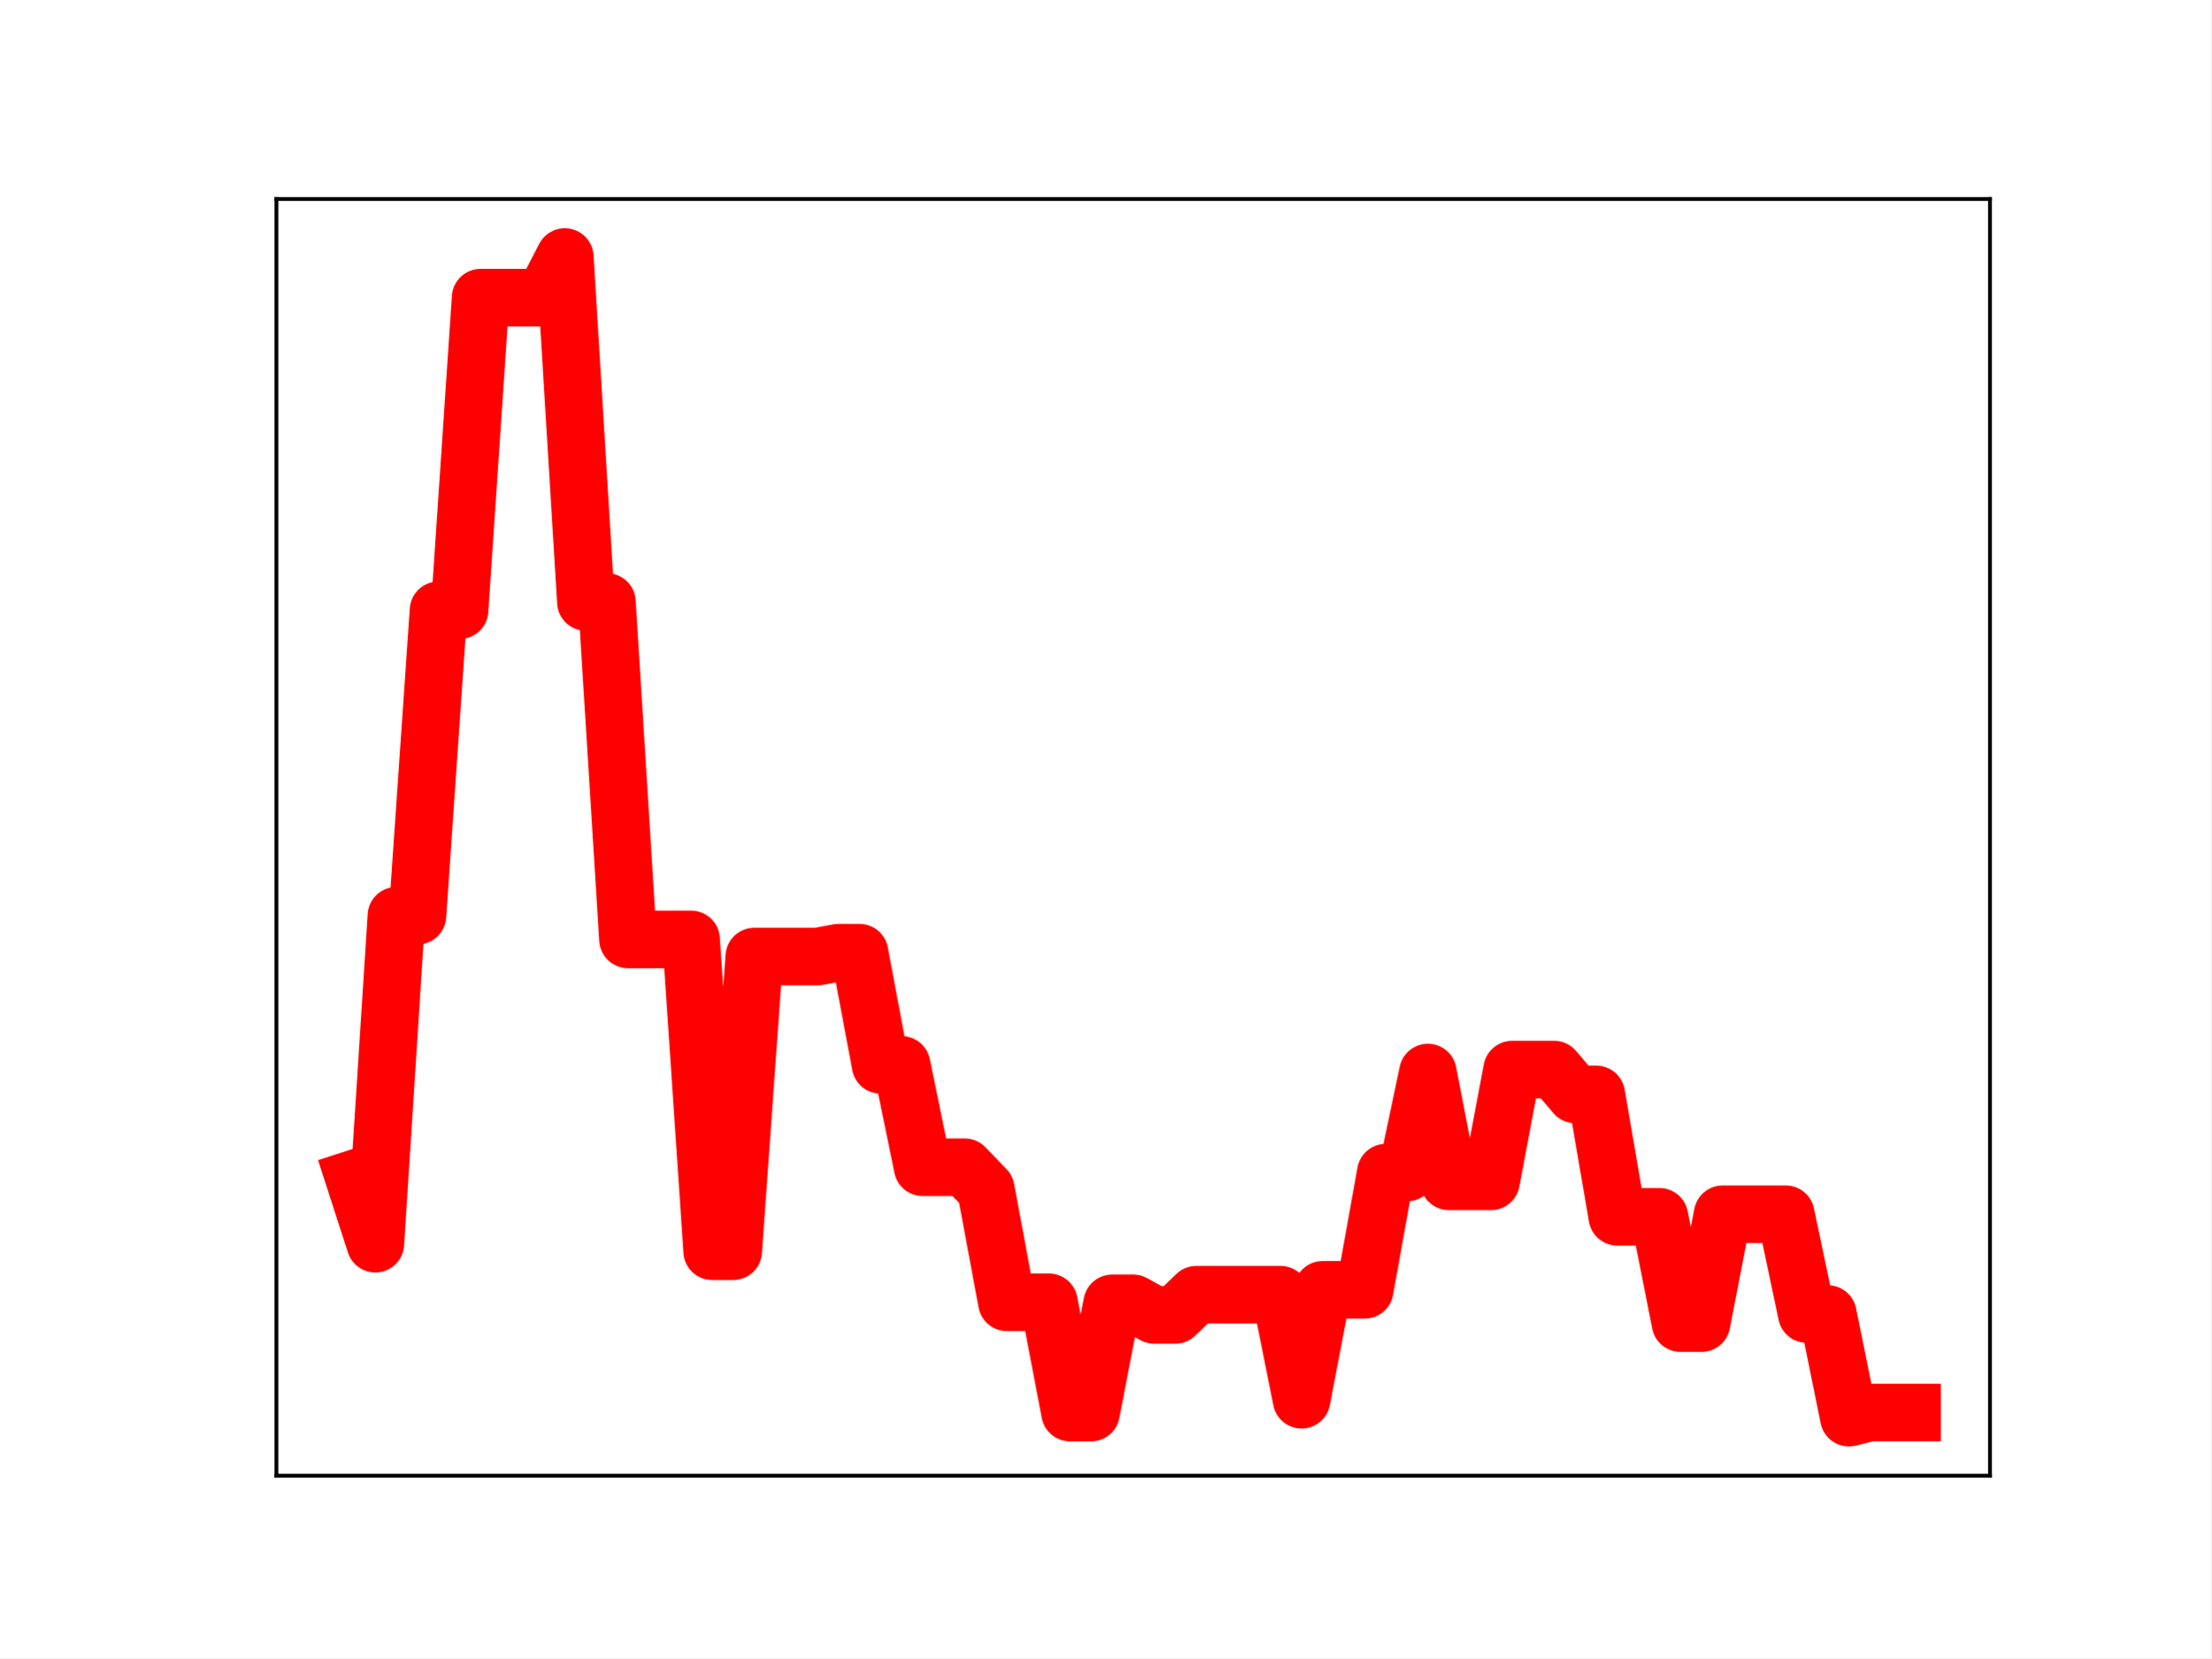
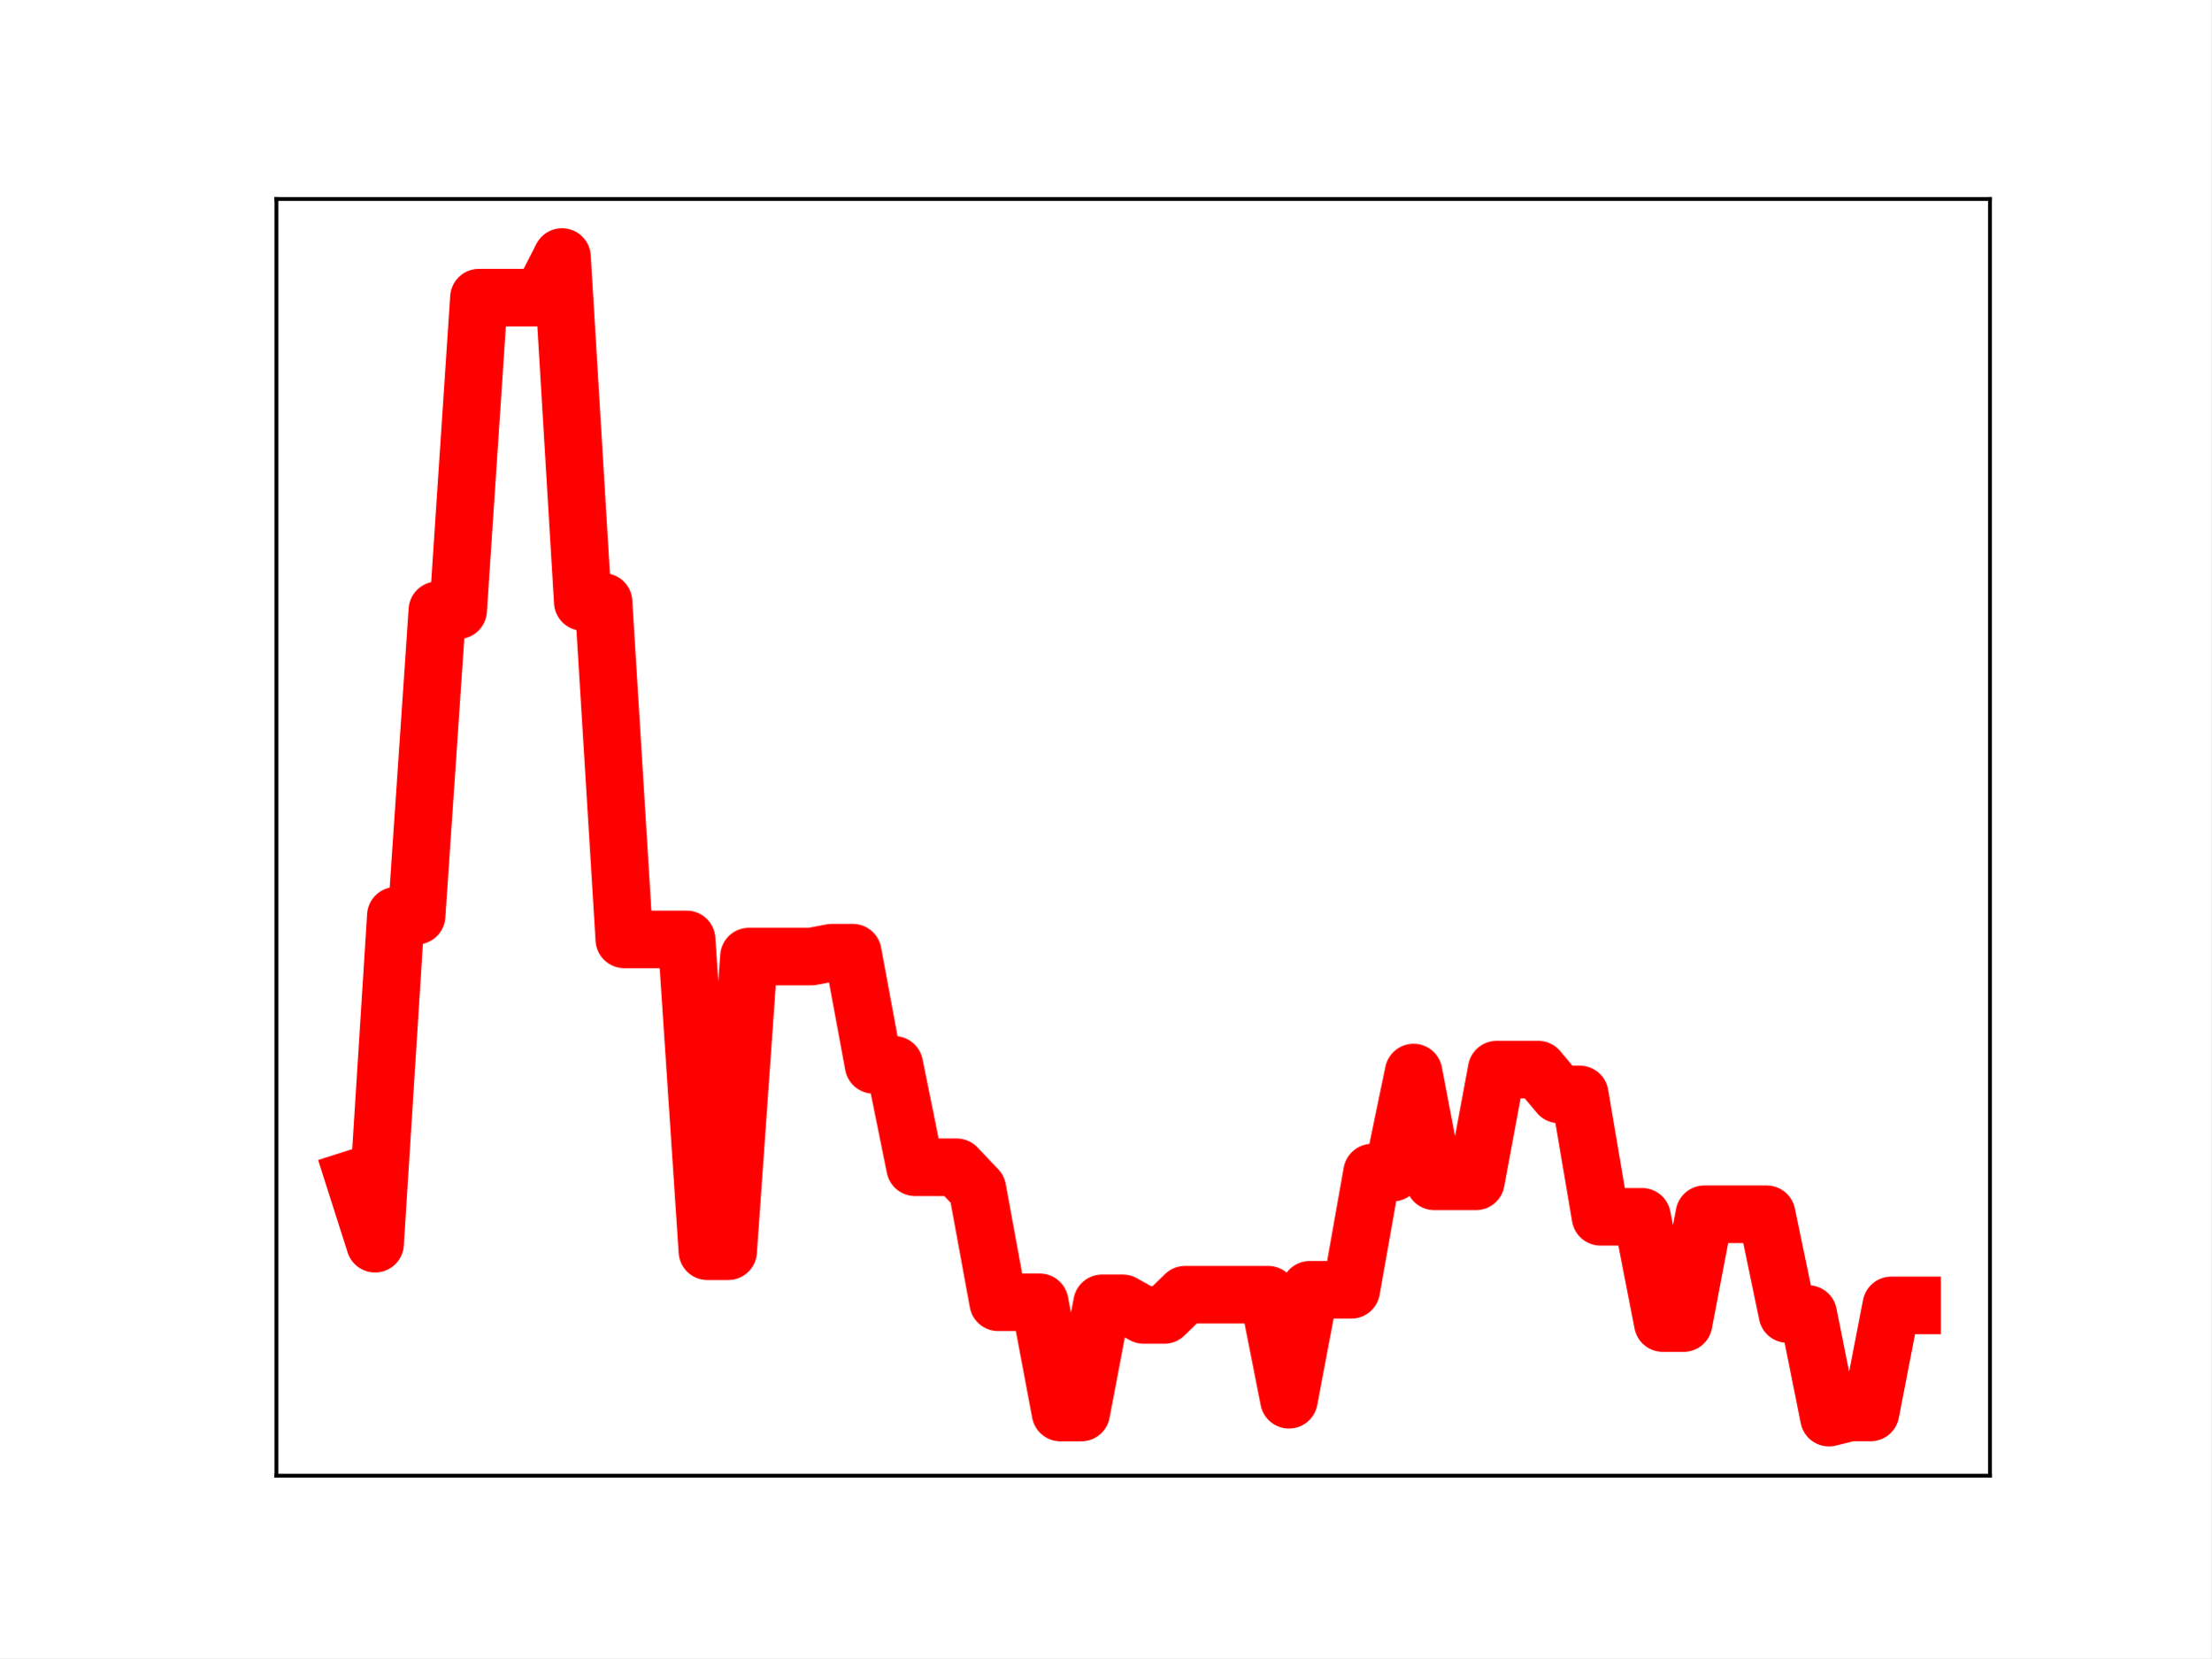
<svg xmlns="http://www.w3.org/2000/svg" xmlns:xlink="http://www.w3.org/1999/xlink" height="345.6pt" version="1.1" viewBox="0 0 460.8 345.6" width="460.8pt">
  <defs>
    <style type="text/css">
*{stroke-linecap:butt;stroke-linejoin:round;}
  </style>
  </defs>
  <g id="figure_1">
    <g id="patch_1">
      <path d="M 0 345.6  L 460.8 345.6  L 460.8 0  L 0 0  z " style="fill:#ffffff;" />
    </g>
    <g id="axes_1">
      <g id="patch_2">
        <path d="M 57.6 307.584  L 414.72 307.584  L 414.72 41.472  L 57.6 41.472  z " style="fill:#ffffff;" />
      </g>
      <g id="line2d_1">
-         <path clip-path="url(#pbcdaf58985)" d="M 73.833 245.678  L 78.22 259.234  L 82.607 190.869  L 86.994 190.869  L 91.382 127.195  L 95.769 127.195  L 100.156 62.035  L 104.543 62.035  L 108.931 62.035  L 113.318 62.035  L 117.705 53.568  L 122.092 125.467  L 126.479 125.467  L 130.867 195.801  L 135.254 195.801  L 139.641 195.801  L 144.028 195.801  L 148.416 260.805  L 152.803 260.805  L 157.19 199.379  L 161.577 199.379  L 165.964 199.379  L 170.352 199.379  L 174.739 198.567  L 179.126 198.567  L 183.513 221.956  L 187.901 221.956  L 192.288 243.297  L 196.675 243.297  L 201.062 243.297  L 205.449 247.856  L 209.837 271.443  L 214.224 271.443  L 218.611 271.443  L 222.998 294.425  L 227.386 294.425  L 231.773 271.657  L 236.16 271.657  L 240.547 274.074  L 244.934 274.074  L 249.322 269.859  L 253.709 269.859  L 258.096 269.859  L 262.483 269.859  L 266.871 269.859  L 271.258 291.755  L 275.645 268.842  L 280.032 268.842  L 284.419 268.842  L 288.807 244.412  L 293.194 244.412  L 297.581 223.549  L 301.968 246.237  L 306.356 246.237  L 310.743 246.237  L 315.13 222.946  L 319.517 222.946  L 323.904 222.946  L 328.292 228.115  L 332.679 228.115  L 337.066 253.624  L 341.453 253.624  L 345.841 253.624  L 350.228 275.781  L 354.615 275.781  L 359.002 253.093  L 363.389 253.093  L 367.777 253.093  L 372.164 253.093  L 376.551 273.895  L 380.938 273.895  L 385.326 295.488  L 389.713 294.407  L 394.1 294.407  L 398.487 294.407  " style="fill:none;stroke:#ff0000;stroke-linecap:square;stroke-width:12;" />
+         <path clip-path="url(#pf1e2ab5db9)" d="M 73.833 245.678  L 78.161 259.234  L 82.49 190.869  L 86.819 190.869  L 91.148 127.195  L 95.476 127.195  L 99.805 62.035  L 104.134 62.035  L 108.463 62.035  L 112.791 62.035  L 117.12 53.568  L 121.449 125.467  L 125.777 125.467  L 130.106 195.801  L 134.435 195.801  L 138.764 195.801  L 143.092 195.801  L 147.421 260.805  L 151.75 260.805  L 156.079 199.379  L 160.407 199.379  L 164.736 199.379  L 169.065 199.379  L 173.393 198.567  L 177.722 198.567  L 182.051 221.956  L 186.38 221.956  L 190.708 243.297  L 195.037 243.297  L 199.366 243.297  L 203.695 247.856  L 208.023 271.443  L 212.352 271.443  L 216.681 271.443  L 221.009 294.425  L 225.338 294.425  L 229.667 271.657  L 233.996 271.657  L 238.324 274.074  L 242.653 274.074  L 246.982 269.859  L 251.311 269.859  L 255.639 269.859  L 259.968 269.859  L 264.297 269.859  L 268.625 291.755  L 272.954 268.842  L 277.283 268.842  L 281.612 268.842  L 285.94 244.412  L 290.269 244.412  L 294.598 223.549  L 298.927 246.237  L 303.255 246.237  L 307.584 246.237  L 311.913 222.946  L 316.241 222.946  L 320.57 222.946  L 324.899 228.115  L 329.228 228.115  L 333.556 253.624  L 337.885 253.624  L 342.214 253.624  L 346.543 275.781  L 350.871 275.781  L 355.2 253.093  L 359.529 253.093  L 363.857 253.093  L 368.186 253.093  L 372.515 273.895  L 376.844 273.895  L 381.172 295.488  L 385.501 294.407  L 389.83 294.407  L 394.159 272.085  L 398.487 272.085  " style="fill:none;stroke:#ff0000;stroke-linecap:square;stroke-width:12;" />
        <defs>
-           <path d="M 0 3  C 0.796 3 1.559 2.684 2.121 2.121  C 2.684 1.559 3 0.796 3 0  C 3 -0.796 2.684 -1.559 2.121 -2.121  C 1.559 -2.684 0.796 -3 0 -3  C -0.796 -3 -1.559 -2.684 -2.121 -2.121  C -2.684 -1.559 -3 -0.796 -3 0  C -3 0.796 -2.684 1.559 -2.121 2.121  C -1.559 2.684 -0.796 3 0 3  z " id="mc65bac723e" style="stroke:#ff0000;" />
+           <path d="M 0 3  C 0.796 3 1.559 2.684 2.121 2.121  C 2.684 1.559 3 0.796 3 0  C 3 -0.796 2.684 -1.559 2.121 -2.121  C 1.559 -2.684 0.796 -3 0 -3  C -0.796 -3 -1.559 -2.684 -2.121 -2.121  C -2.684 -1.559 -3 -0.796 -3 0  C -3 0.796 -2.684 1.559 -2.121 2.121  C -1.559 2.684 -0.796 3 0 3  z " id="mb7b212faa2" style="stroke:#ff0000;" />
        </defs>
-         <g clip-path="url(#pbcdaf58985)">
-           <use style="fill:#ff0000;stroke:#ff0000;" x="73.833" xlink:href="#mc65bac723e" y="245.678" />
-           <use style="fill:#ff0000;stroke:#ff0000;" x="78.22" xlink:href="#mc65bac723e" y="259.234" />
-           <use style="fill:#ff0000;stroke:#ff0000;" x="82.607" xlink:href="#mc65bac723e" y="190.869" />
-           <use style="fill:#ff0000;stroke:#ff0000;" x="86.994" xlink:href="#mc65bac723e" y="190.869" />
-           <use style="fill:#ff0000;stroke:#ff0000;" x="91.382" xlink:href="#mc65bac723e" y="127.195" />
-           <use style="fill:#ff0000;stroke:#ff0000;" x="95.769" xlink:href="#mc65bac723e" y="127.195" />
-           <use style="fill:#ff0000;stroke:#ff0000;" x="100.156" xlink:href="#mc65bac723e" y="62.035" />
-           <use style="fill:#ff0000;stroke:#ff0000;" x="104.543" xlink:href="#mc65bac723e" y="62.035" />
-           <use style="fill:#ff0000;stroke:#ff0000;" x="108.931" xlink:href="#mc65bac723e" y="62.035" />
-           <use style="fill:#ff0000;stroke:#ff0000;" x="113.318" xlink:href="#mc65bac723e" y="62.035" />
-           <use style="fill:#ff0000;stroke:#ff0000;" x="117.705" xlink:href="#mc65bac723e" y="53.568" />
-           <use style="fill:#ff0000;stroke:#ff0000;" x="122.092" xlink:href="#mc65bac723e" y="125.467" />
-           <use style="fill:#ff0000;stroke:#ff0000;" x="126.479" xlink:href="#mc65bac723e" y="125.467" />
-           <use style="fill:#ff0000;stroke:#ff0000;" x="130.867" xlink:href="#mc65bac723e" y="195.801" />
-           <use style="fill:#ff0000;stroke:#ff0000;" x="135.254" xlink:href="#mc65bac723e" y="195.801" />
-           <use style="fill:#ff0000;stroke:#ff0000;" x="139.641" xlink:href="#mc65bac723e" y="195.801" />
-           <use style="fill:#ff0000;stroke:#ff0000;" x="144.028" xlink:href="#mc65bac723e" y="195.801" />
-           <use style="fill:#ff0000;stroke:#ff0000;" x="148.416" xlink:href="#mc65bac723e" y="260.805" />
-           <use style="fill:#ff0000;stroke:#ff0000;" x="152.803" xlink:href="#mc65bac723e" y="260.805" />
-           <use style="fill:#ff0000;stroke:#ff0000;" x="157.19" xlink:href="#mc65bac723e" y="199.379" />
-           <use style="fill:#ff0000;stroke:#ff0000;" x="161.577" xlink:href="#mc65bac723e" y="199.379" />
-           <use style="fill:#ff0000;stroke:#ff0000;" x="165.964" xlink:href="#mc65bac723e" y="199.379" />
-           <use style="fill:#ff0000;stroke:#ff0000;" x="170.352" xlink:href="#mc65bac723e" y="199.379" />
-           <use style="fill:#ff0000;stroke:#ff0000;" x="174.739" xlink:href="#mc65bac723e" y="198.567" />
-           <use style="fill:#ff0000;stroke:#ff0000;" x="179.126" xlink:href="#mc65bac723e" y="198.567" />
-           <use style="fill:#ff0000;stroke:#ff0000;" x="183.513" xlink:href="#mc65bac723e" y="221.956" />
-           <use style="fill:#ff0000;stroke:#ff0000;" x="187.901" xlink:href="#mc65bac723e" y="221.956" />
-           <use style="fill:#ff0000;stroke:#ff0000;" x="192.288" xlink:href="#mc65bac723e" y="243.297" />
-           <use style="fill:#ff0000;stroke:#ff0000;" x="196.675" xlink:href="#mc65bac723e" y="243.297" />
-           <use style="fill:#ff0000;stroke:#ff0000;" x="201.062" xlink:href="#mc65bac723e" y="243.297" />
-           <use style="fill:#ff0000;stroke:#ff0000;" x="205.449" xlink:href="#mc65bac723e" y="247.856" />
-           <use style="fill:#ff0000;stroke:#ff0000;" x="209.837" xlink:href="#mc65bac723e" y="271.443" />
-           <use style="fill:#ff0000;stroke:#ff0000;" x="214.224" xlink:href="#mc65bac723e" y="271.443" />
-           <use style="fill:#ff0000;stroke:#ff0000;" x="218.611" xlink:href="#mc65bac723e" y="271.443" />
-           <use style="fill:#ff0000;stroke:#ff0000;" x="222.998" xlink:href="#mc65bac723e" y="294.425" />
-           <use style="fill:#ff0000;stroke:#ff0000;" x="227.386" xlink:href="#mc65bac723e" y="294.425" />
-           <use style="fill:#ff0000;stroke:#ff0000;" x="231.773" xlink:href="#mc65bac723e" y="271.657" />
-           <use style="fill:#ff0000;stroke:#ff0000;" x="236.16" xlink:href="#mc65bac723e" y="271.657" />
-           <use style="fill:#ff0000;stroke:#ff0000;" x="240.547" xlink:href="#mc65bac723e" y="274.074" />
-           <use style="fill:#ff0000;stroke:#ff0000;" x="244.934" xlink:href="#mc65bac723e" y="274.074" />
-           <use style="fill:#ff0000;stroke:#ff0000;" x="249.322" xlink:href="#mc65bac723e" y="269.859" />
-           <use style="fill:#ff0000;stroke:#ff0000;" x="253.709" xlink:href="#mc65bac723e" y="269.859" />
-           <use style="fill:#ff0000;stroke:#ff0000;" x="258.096" xlink:href="#mc65bac723e" y="269.859" />
-           <use style="fill:#ff0000;stroke:#ff0000;" x="262.483" xlink:href="#mc65bac723e" y="269.859" />
-           <use style="fill:#ff0000;stroke:#ff0000;" x="266.871" xlink:href="#mc65bac723e" y="269.859" />
-           <use style="fill:#ff0000;stroke:#ff0000;" x="271.258" xlink:href="#mc65bac723e" y="291.755" />
-           <use style="fill:#ff0000;stroke:#ff0000;" x="275.645" xlink:href="#mc65bac723e" y="268.842" />
-           <use style="fill:#ff0000;stroke:#ff0000;" x="280.032" xlink:href="#mc65bac723e" y="268.842" />
-           <use style="fill:#ff0000;stroke:#ff0000;" x="284.419" xlink:href="#mc65bac723e" y="268.842" />
-           <use style="fill:#ff0000;stroke:#ff0000;" x="288.807" xlink:href="#mc65bac723e" y="244.412" />
-           <use style="fill:#ff0000;stroke:#ff0000;" x="293.194" xlink:href="#mc65bac723e" y="244.412" />
-           <use style="fill:#ff0000;stroke:#ff0000;" x="297.581" xlink:href="#mc65bac723e" y="223.549" />
-           <use style="fill:#ff0000;stroke:#ff0000;" x="301.968" xlink:href="#mc65bac723e" y="246.237" />
-           <use style="fill:#ff0000;stroke:#ff0000;" x="306.356" xlink:href="#mc65bac723e" y="246.237" />
-           <use style="fill:#ff0000;stroke:#ff0000;" x="310.743" xlink:href="#mc65bac723e" y="246.237" />
-           <use style="fill:#ff0000;stroke:#ff0000;" x="315.13" xlink:href="#mc65bac723e" y="222.946" />
-           <use style="fill:#ff0000;stroke:#ff0000;" x="319.517" xlink:href="#mc65bac723e" y="222.946" />
-           <use style="fill:#ff0000;stroke:#ff0000;" x="323.904" xlink:href="#mc65bac723e" y="222.946" />
-           <use style="fill:#ff0000;stroke:#ff0000;" x="328.292" xlink:href="#mc65bac723e" y="228.115" />
-           <use style="fill:#ff0000;stroke:#ff0000;" x="332.679" xlink:href="#mc65bac723e" y="228.115" />
-           <use style="fill:#ff0000;stroke:#ff0000;" x="337.066" xlink:href="#mc65bac723e" y="253.624" />
-           <use style="fill:#ff0000;stroke:#ff0000;" x="341.453" xlink:href="#mc65bac723e" y="253.624" />
-           <use style="fill:#ff0000;stroke:#ff0000;" x="345.841" xlink:href="#mc65bac723e" y="253.624" />
-           <use style="fill:#ff0000;stroke:#ff0000;" x="350.228" xlink:href="#mc65bac723e" y="275.781" />
-           <use style="fill:#ff0000;stroke:#ff0000;" x="354.615" xlink:href="#mc65bac723e" y="275.781" />
-           <use style="fill:#ff0000;stroke:#ff0000;" x="359.002" xlink:href="#mc65bac723e" y="253.093" />
-           <use style="fill:#ff0000;stroke:#ff0000;" x="363.389" xlink:href="#mc65bac723e" y="253.093" />
-           <use style="fill:#ff0000;stroke:#ff0000;" x="367.777" xlink:href="#mc65bac723e" y="253.093" />
-           <use style="fill:#ff0000;stroke:#ff0000;" x="372.164" xlink:href="#mc65bac723e" y="253.093" />
-           <use style="fill:#ff0000;stroke:#ff0000;" x="376.551" xlink:href="#mc65bac723e" y="273.895" />
-           <use style="fill:#ff0000;stroke:#ff0000;" x="380.938" xlink:href="#mc65bac723e" y="273.895" />
-           <use style="fill:#ff0000;stroke:#ff0000;" x="385.326" xlink:href="#mc65bac723e" y="295.488" />
-           <use style="fill:#ff0000;stroke:#ff0000;" x="389.713" xlink:href="#mc65bac723e" y="294.407" />
-           <use style="fill:#ff0000;stroke:#ff0000;" x="394.1" xlink:href="#mc65bac723e" y="294.407" />
-           <use style="fill:#ff0000;stroke:#ff0000;" x="398.487" xlink:href="#mc65bac723e" y="294.407" />
+         <g clip-path="url(#pf1e2ab5db9)">
+           <use style="fill:#ff0000;stroke:#ff0000;" x="73.833" xlink:href="#mb7b212faa2" y="245.678" />
+           <use style="fill:#ff0000;stroke:#ff0000;" x="78.161" xlink:href="#mb7b212faa2" y="259.234" />
+           <use style="fill:#ff0000;stroke:#ff0000;" x="82.49" xlink:href="#mb7b212faa2" y="190.869" />
+           <use style="fill:#ff0000;stroke:#ff0000;" x="86.819" xlink:href="#mb7b212faa2" y="190.869" />
+           <use style="fill:#ff0000;stroke:#ff0000;" x="91.148" xlink:href="#mb7b212faa2" y="127.195" />
+           <use style="fill:#ff0000;stroke:#ff0000;" x="95.476" xlink:href="#mb7b212faa2" y="127.195" />
+           <use style="fill:#ff0000;stroke:#ff0000;" x="99.805" xlink:href="#mb7b212faa2" y="62.035" />
+           <use style="fill:#ff0000;stroke:#ff0000;" x="104.134" xlink:href="#mb7b212faa2" y="62.035" />
+           <use style="fill:#ff0000;stroke:#ff0000;" x="108.463" xlink:href="#mb7b212faa2" y="62.035" />
+           <use style="fill:#ff0000;stroke:#ff0000;" x="112.791" xlink:href="#mb7b212faa2" y="62.035" />
+           <use style="fill:#ff0000;stroke:#ff0000;" x="117.12" xlink:href="#mb7b212faa2" y="53.568" />
+           <use style="fill:#ff0000;stroke:#ff0000;" x="121.449" xlink:href="#mb7b212faa2" y="125.467" />
+           <use style="fill:#ff0000;stroke:#ff0000;" x="125.777" xlink:href="#mb7b212faa2" y="125.467" />
+           <use style="fill:#ff0000;stroke:#ff0000;" x="130.106" xlink:href="#mb7b212faa2" y="195.801" />
+           <use style="fill:#ff0000;stroke:#ff0000;" x="134.435" xlink:href="#mb7b212faa2" y="195.801" />
+           <use style="fill:#ff0000;stroke:#ff0000;" x="138.764" xlink:href="#mb7b212faa2" y="195.801" />
+           <use style="fill:#ff0000;stroke:#ff0000;" x="143.092" xlink:href="#mb7b212faa2" y="195.801" />
+           <use style="fill:#ff0000;stroke:#ff0000;" x="147.421" xlink:href="#mb7b212faa2" y="260.805" />
+           <use style="fill:#ff0000;stroke:#ff0000;" x="151.75" xlink:href="#mb7b212faa2" y="260.805" />
+           <use style="fill:#ff0000;stroke:#ff0000;" x="156.079" xlink:href="#mb7b212faa2" y="199.379" />
+           <use style="fill:#ff0000;stroke:#ff0000;" x="160.407" xlink:href="#mb7b212faa2" y="199.379" />
+           <use style="fill:#ff0000;stroke:#ff0000;" x="164.736" xlink:href="#mb7b212faa2" y="199.379" />
+           <use style="fill:#ff0000;stroke:#ff0000;" x="169.065" xlink:href="#mb7b212faa2" y="199.379" />
+           <use style="fill:#ff0000;stroke:#ff0000;" x="173.393" xlink:href="#mb7b212faa2" y="198.567" />
+           <use style="fill:#ff0000;stroke:#ff0000;" x="177.722" xlink:href="#mb7b212faa2" y="198.567" />
+           <use style="fill:#ff0000;stroke:#ff0000;" x="182.051" xlink:href="#mb7b212faa2" y="221.956" />
+           <use style="fill:#ff0000;stroke:#ff0000;" x="186.38" xlink:href="#mb7b212faa2" y="221.956" />
+           <use style="fill:#ff0000;stroke:#ff0000;" x="190.708" xlink:href="#mb7b212faa2" y="243.297" />
+           <use style="fill:#ff0000;stroke:#ff0000;" x="195.037" xlink:href="#mb7b212faa2" y="243.297" />
+           <use style="fill:#ff0000;stroke:#ff0000;" x="199.366" xlink:href="#mb7b212faa2" y="243.297" />
+           <use style="fill:#ff0000;stroke:#ff0000;" x="203.695" xlink:href="#mb7b212faa2" y="247.856" />
+           <use style="fill:#ff0000;stroke:#ff0000;" x="208.023" xlink:href="#mb7b212faa2" y="271.443" />
+           <use style="fill:#ff0000;stroke:#ff0000;" x="212.352" xlink:href="#mb7b212faa2" y="271.443" />
+           <use style="fill:#ff0000;stroke:#ff0000;" x="216.681" xlink:href="#mb7b212faa2" y="271.443" />
+           <use style="fill:#ff0000;stroke:#ff0000;" x="221.009" xlink:href="#mb7b212faa2" y="294.425" />
+           <use style="fill:#ff0000;stroke:#ff0000;" x="225.338" xlink:href="#mb7b212faa2" y="294.425" />
+           <use style="fill:#ff0000;stroke:#ff0000;" x="229.667" xlink:href="#mb7b212faa2" y="271.657" />
+           <use style="fill:#ff0000;stroke:#ff0000;" x="233.996" xlink:href="#mb7b212faa2" y="271.657" />
+           <use style="fill:#ff0000;stroke:#ff0000;" x="238.324" xlink:href="#mb7b212faa2" y="274.074" />
+           <use style="fill:#ff0000;stroke:#ff0000;" x="242.653" xlink:href="#mb7b212faa2" y="274.074" />
+           <use style="fill:#ff0000;stroke:#ff0000;" x="246.982" xlink:href="#mb7b212faa2" y="269.859" />
+           <use style="fill:#ff0000;stroke:#ff0000;" x="251.311" xlink:href="#mb7b212faa2" y="269.859" />
+           <use style="fill:#ff0000;stroke:#ff0000;" x="255.639" xlink:href="#mb7b212faa2" y="269.859" />
+           <use style="fill:#ff0000;stroke:#ff0000;" x="259.968" xlink:href="#mb7b212faa2" y="269.859" />
+           <use style="fill:#ff0000;stroke:#ff0000;" x="264.297" xlink:href="#mb7b212faa2" y="269.859" />
+           <use style="fill:#ff0000;stroke:#ff0000;" x="268.625" xlink:href="#mb7b212faa2" y="291.755" />
+           <use style="fill:#ff0000;stroke:#ff0000;" x="272.954" xlink:href="#mb7b212faa2" y="268.842" />
+           <use style="fill:#ff0000;stroke:#ff0000;" x="277.283" xlink:href="#mb7b212faa2" y="268.842" />
+           <use style="fill:#ff0000;stroke:#ff0000;" x="281.612" xlink:href="#mb7b212faa2" y="268.842" />
+           <use style="fill:#ff0000;stroke:#ff0000;" x="285.94" xlink:href="#mb7b212faa2" y="244.412" />
+           <use style="fill:#ff0000;stroke:#ff0000;" x="290.269" xlink:href="#mb7b212faa2" y="244.412" />
+           <use style="fill:#ff0000;stroke:#ff0000;" x="294.598" xlink:href="#mb7b212faa2" y="223.549" />
+           <use style="fill:#ff0000;stroke:#ff0000;" x="298.927" xlink:href="#mb7b212faa2" y="246.237" />
+           <use style="fill:#ff0000;stroke:#ff0000;" x="303.255" xlink:href="#mb7b212faa2" y="246.237" />
+           <use style="fill:#ff0000;stroke:#ff0000;" x="307.584" xlink:href="#mb7b212faa2" y="246.237" />
+           <use style="fill:#ff0000;stroke:#ff0000;" x="311.913" xlink:href="#mb7b212faa2" y="222.946" />
+           <use style="fill:#ff0000;stroke:#ff0000;" x="316.241" xlink:href="#mb7b212faa2" y="222.946" />
+           <use style="fill:#ff0000;stroke:#ff0000;" x="320.57" xlink:href="#mb7b212faa2" y="222.946" />
+           <use style="fill:#ff0000;stroke:#ff0000;" x="324.899" xlink:href="#mb7b212faa2" y="228.115" />
+           <use style="fill:#ff0000;stroke:#ff0000;" x="329.228" xlink:href="#mb7b212faa2" y="228.115" />
+           <use style="fill:#ff0000;stroke:#ff0000;" x="333.556" xlink:href="#mb7b212faa2" y="253.624" />
+           <use style="fill:#ff0000;stroke:#ff0000;" x="337.885" xlink:href="#mb7b212faa2" y="253.624" />
+           <use style="fill:#ff0000;stroke:#ff0000;" x="342.214" xlink:href="#mb7b212faa2" y="253.624" />
+           <use style="fill:#ff0000;stroke:#ff0000;" x="346.543" xlink:href="#mb7b212faa2" y="275.781" />
+           <use style="fill:#ff0000;stroke:#ff0000;" x="350.871" xlink:href="#mb7b212faa2" y="275.781" />
+           <use style="fill:#ff0000;stroke:#ff0000;" x="355.2" xlink:href="#mb7b212faa2" y="253.093" />
+           <use style="fill:#ff0000;stroke:#ff0000;" x="359.529" xlink:href="#mb7b212faa2" y="253.093" />
+           <use style="fill:#ff0000;stroke:#ff0000;" x="363.857" xlink:href="#mb7b212faa2" y="253.093" />
+           <use style="fill:#ff0000;stroke:#ff0000;" x="368.186" xlink:href="#mb7b212faa2" y="253.093" />
+           <use style="fill:#ff0000;stroke:#ff0000;" x="372.515" xlink:href="#mb7b212faa2" y="273.895" />
+           <use style="fill:#ff0000;stroke:#ff0000;" x="376.844" xlink:href="#mb7b212faa2" y="273.895" />
+           <use style="fill:#ff0000;stroke:#ff0000;" x="381.172" xlink:href="#mb7b212faa2" y="295.488" />
+           <use style="fill:#ff0000;stroke:#ff0000;" x="385.501" xlink:href="#mb7b212faa2" y="294.407" />
+           <use style="fill:#ff0000;stroke:#ff0000;" x="389.83" xlink:href="#mb7b212faa2" y="294.407" />
+           <use style="fill:#ff0000;stroke:#ff0000;" x="394.159" xlink:href="#mb7b212faa2" y="272.085" />
+           <use style="fill:#ff0000;stroke:#ff0000;" x="398.487" xlink:href="#mb7b212faa2" y="272.085" />
        </g>
      </g>
      <g id="patch_3">
        <path d="M 57.6 307.584  L 57.6 41.472  " style="fill:none;stroke:#000000;stroke-linecap:square;stroke-linejoin:miter;stroke-width:0.8;" />
      </g>
      <g id="patch_4">
        <path d="M 414.72 307.584  L 414.72 41.472  " style="fill:none;stroke:#000000;stroke-linecap:square;stroke-linejoin:miter;stroke-width:0.8;" />
      </g>
      <g id="patch_5">
        <path d="M 57.6 307.584  L 414.72 307.584  " style="fill:none;stroke:#000000;stroke-linecap:square;stroke-linejoin:miter;stroke-width:0.8;" />
      </g>
      <g id="patch_6">
        <path d="M 57.6 41.472  L 414.72 41.472  " style="fill:none;stroke:#000000;stroke-linecap:square;stroke-linejoin:miter;stroke-width:0.8;" />
      </g>
    </g>
  </g>
  <defs>
-     <clipPath id="pbcdaf58985">
+     <clipPath id="pf1e2ab5db9">
      <rect height="266.112" width="357.12" x="57.6" y="41.472" />
    </clipPath>
  </defs>
</svg>
